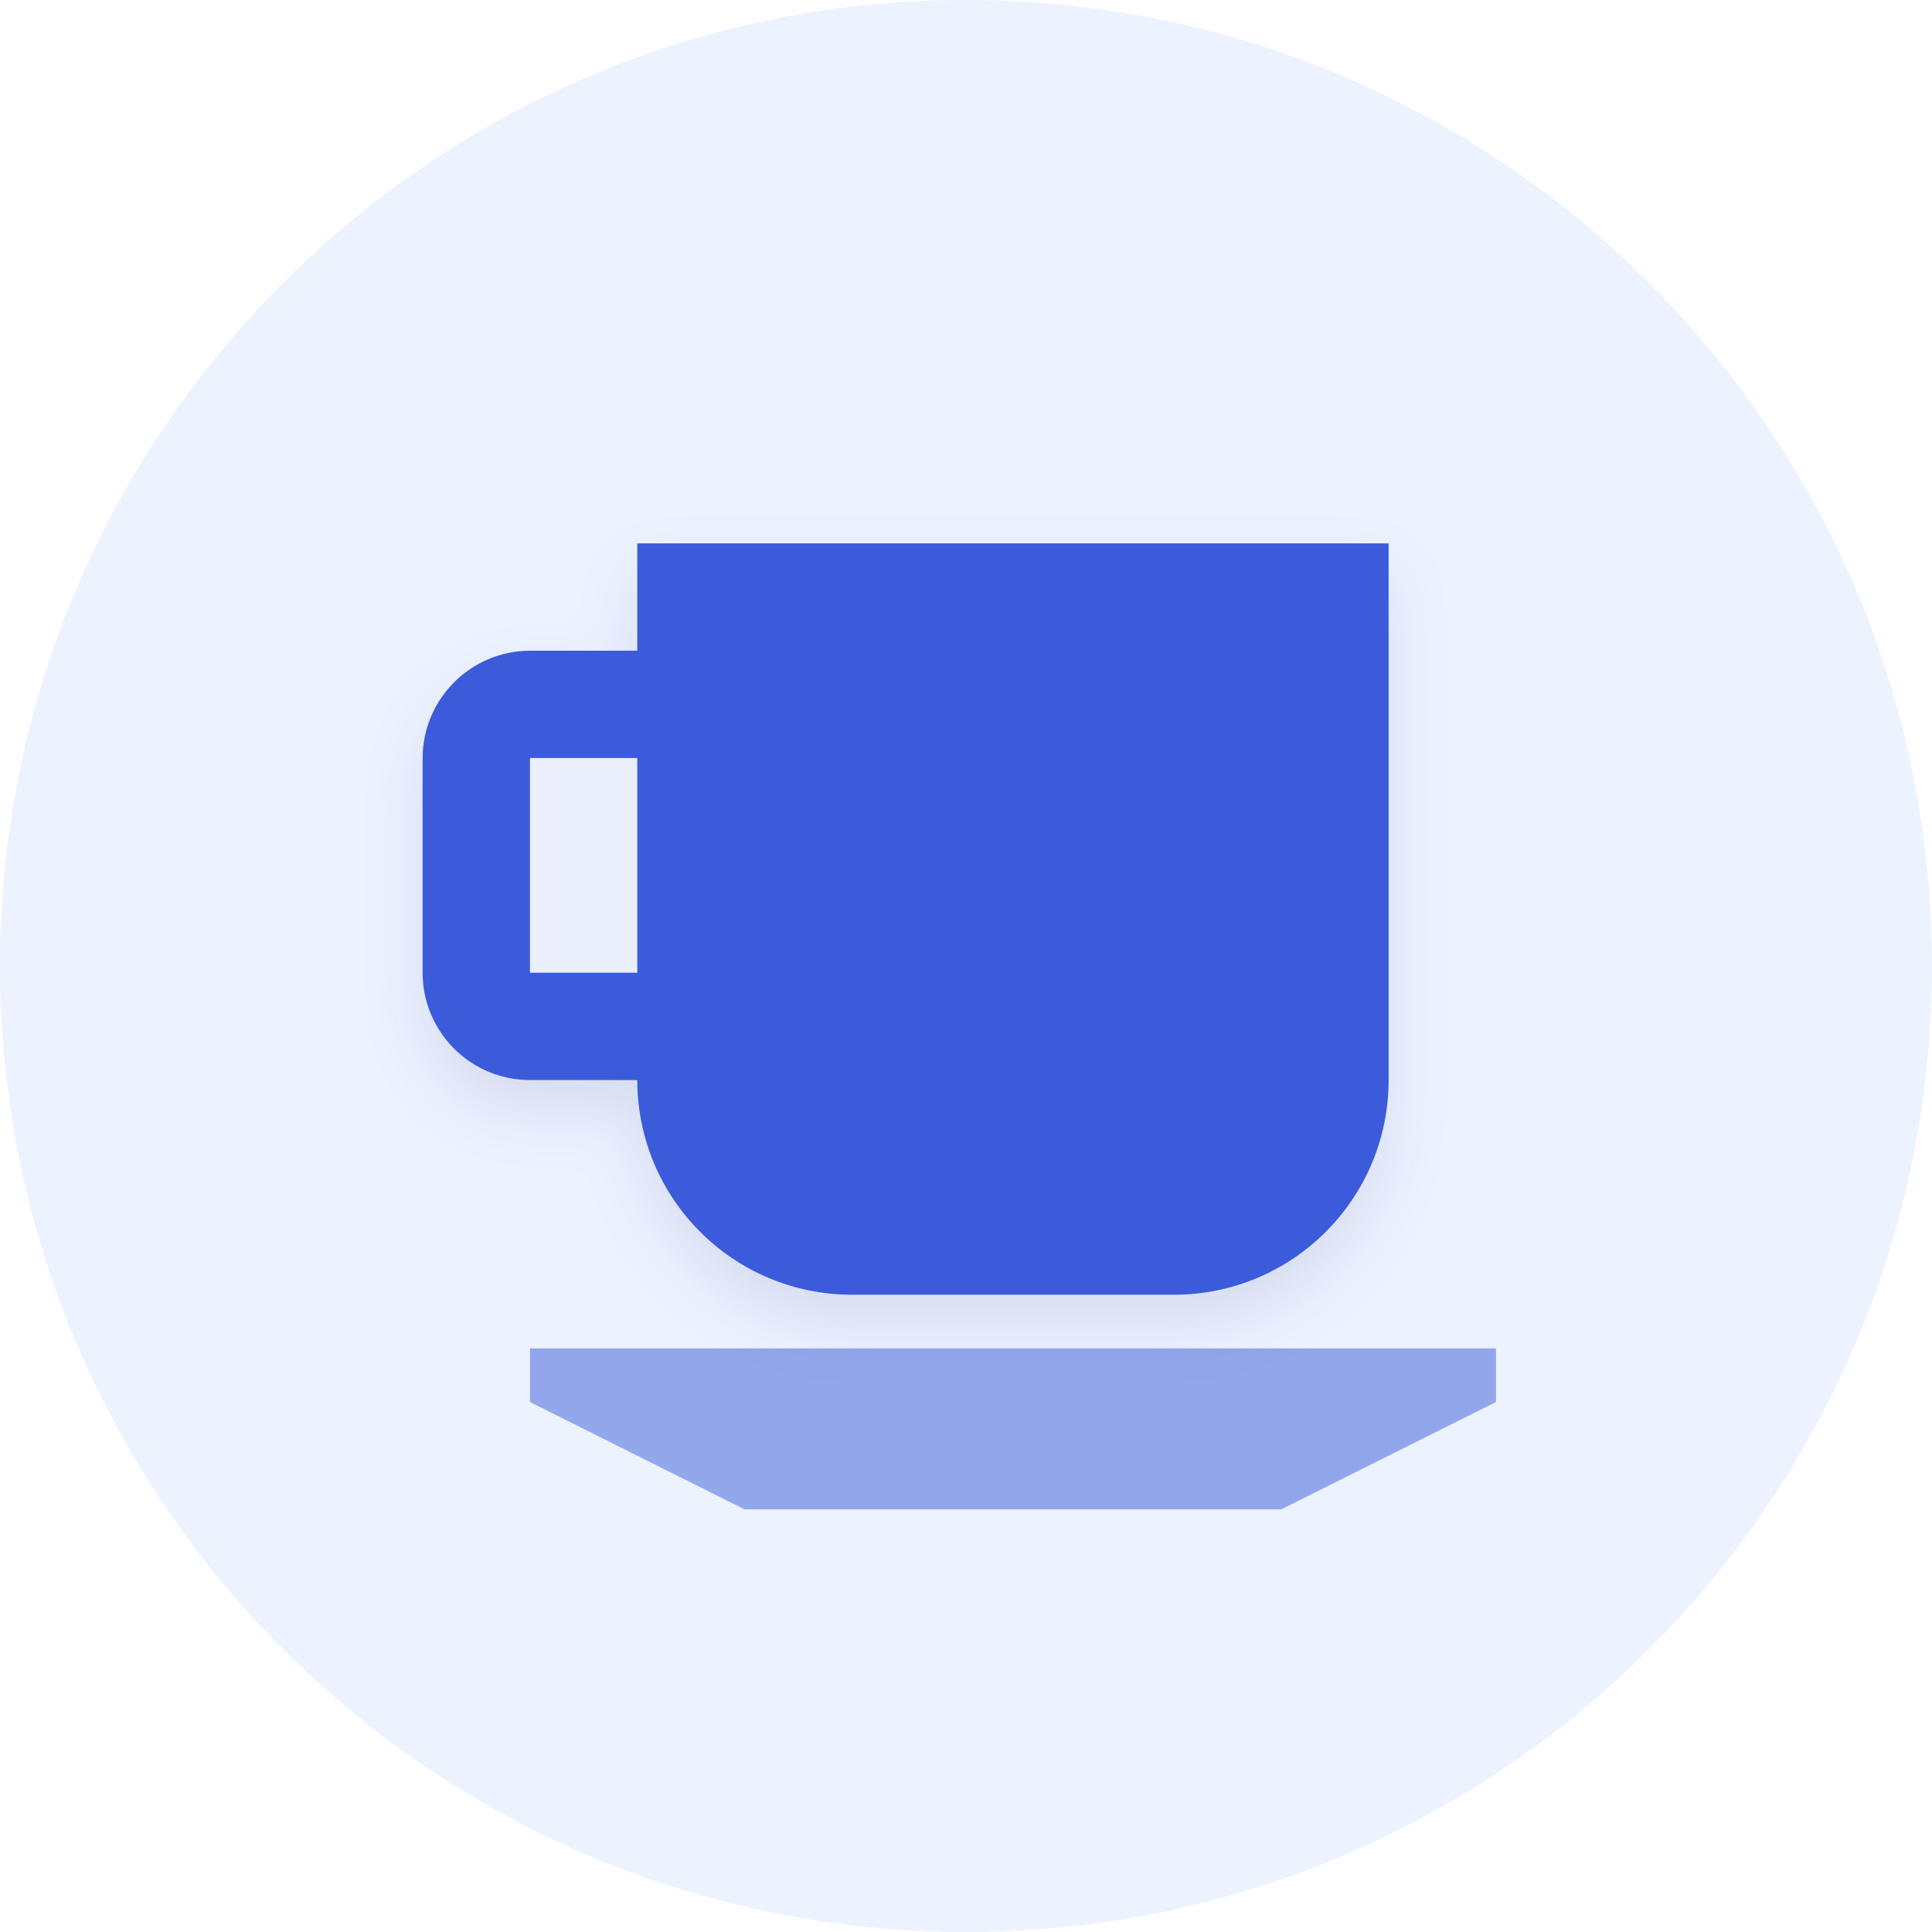
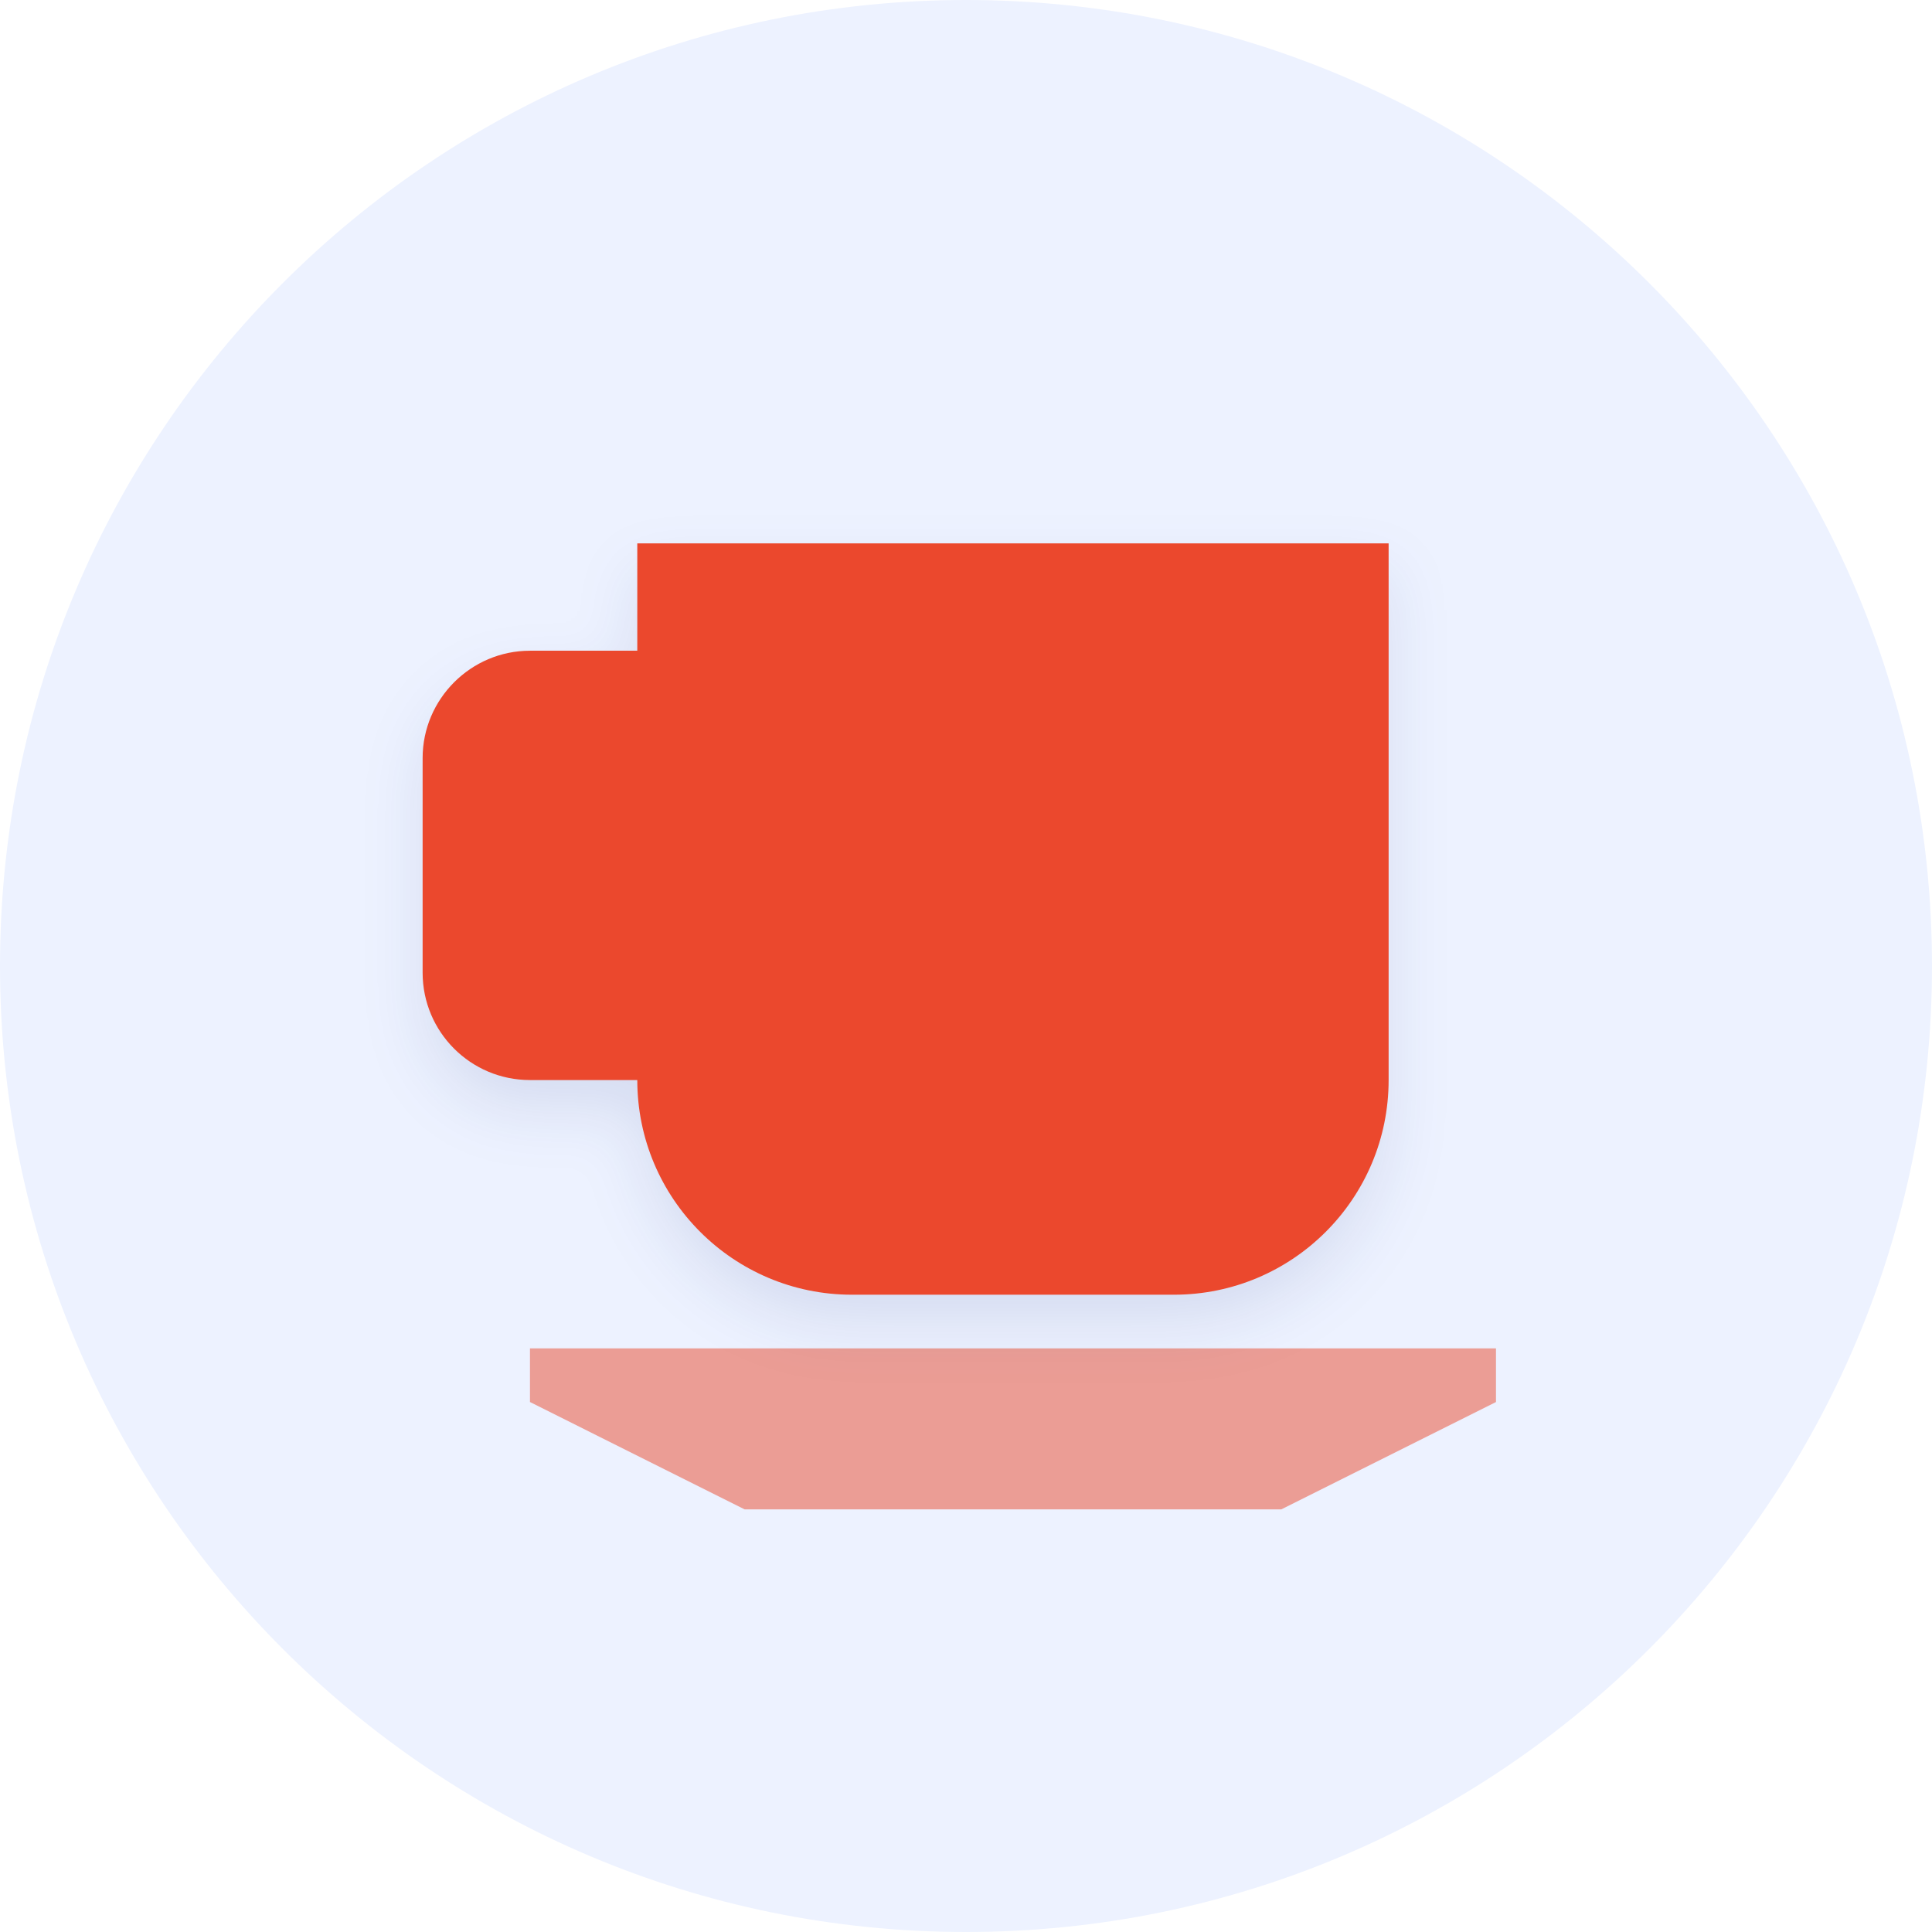
<svg xmlns="http://www.w3.org/2000/svg" xmlns:xlink="http://www.w3.org/1999/xlink" width="64px" height="64px" viewBox="0 0 64 64" version="1.1">
  <defs>
    <path d="M7.111,17.778 L3.556,17.778 C1.592,17.778 0,16.186 0,14.222 L0,7.111 C0,5.156 1.6,3.556 3.556,3.556 L7.111,3.556 L7.111,0 L32,0 L32,17.778 C32,21.705 28.816,24.889 24.889,24.889 L14.222,24.889 C10.295,24.889 7.111,21.705 7.111,17.778 Z" id="path-1" />
    <filter x="-10.9%" y="-10.0%" width="121.9%" height="128.1%" filterUnits="objectBoundingBox" id="filter-2">
      <feOffset dx="0" dy="1" in="SourceAlpha" result="shadowOffsetOuter1" />
      <feGaussianBlur stdDeviation="1" in="shadowOffsetOuter1" result="shadowBlurOuter1" />
      <feColorMatrix values="0 0 0 0 0.052   0 0 0 0 0.123   0 0 0 0 0.465  0 0 0 0.1 0" type="matrix" in="shadowBlurOuter1" />
    </filter>
  </defs>
  <g id="Prototype" stroke="none" stroke-width="1" fill="none" fill-rule="evenodd">
    <g id="MVP-1-/-Landing-Page" transform="translate(-413, -1391)">
      <g id="icon-coffee" transform="translate(413, 1391)">
        <circle id="Oval" fill="#EDF2FF" cx="32" cy="32" r="32" />
        <g id="coffee" transform="translate(14, 18)" fill-rule="nonzero">
-           <polygon id="Shape" fill-opacity="0.5" fill="#3B5BDB" points="3.556 28.444 3.556 26.667 35.556 26.667 35.556 28.444 28.444 32 10.667 32" />
+           <polygon id="Shape" fill-opacity="0.5" fill="#EB482D" points="3.556 28.444 3.556 26.667 35.556 26.667 35.556 28.444 28.444 32 10.667 32" />
          <g id="Path">
            <use fill="black" fill-opacity="1" filter="url(#filter-2)" xlink:href="#path-1" />
-             <use fill="#3B5BDB" xlink:href="#path-1" />
+             <use fill="#EB482D" xlink:href="#path-1" />
          </g>
-           <polygon id="Path" fill="#EBEEFB" points="7.111 14.222 7.111 7.111 3.556 7.111 3.556 14.222" />
+           <polygon id="Path" fill="#EB482D" points="7.111 14.222 7.111 7.111 3.556 7.111 3.556 14.222" />
        </g>
      </g>
    </g>
  </g>
</svg>
